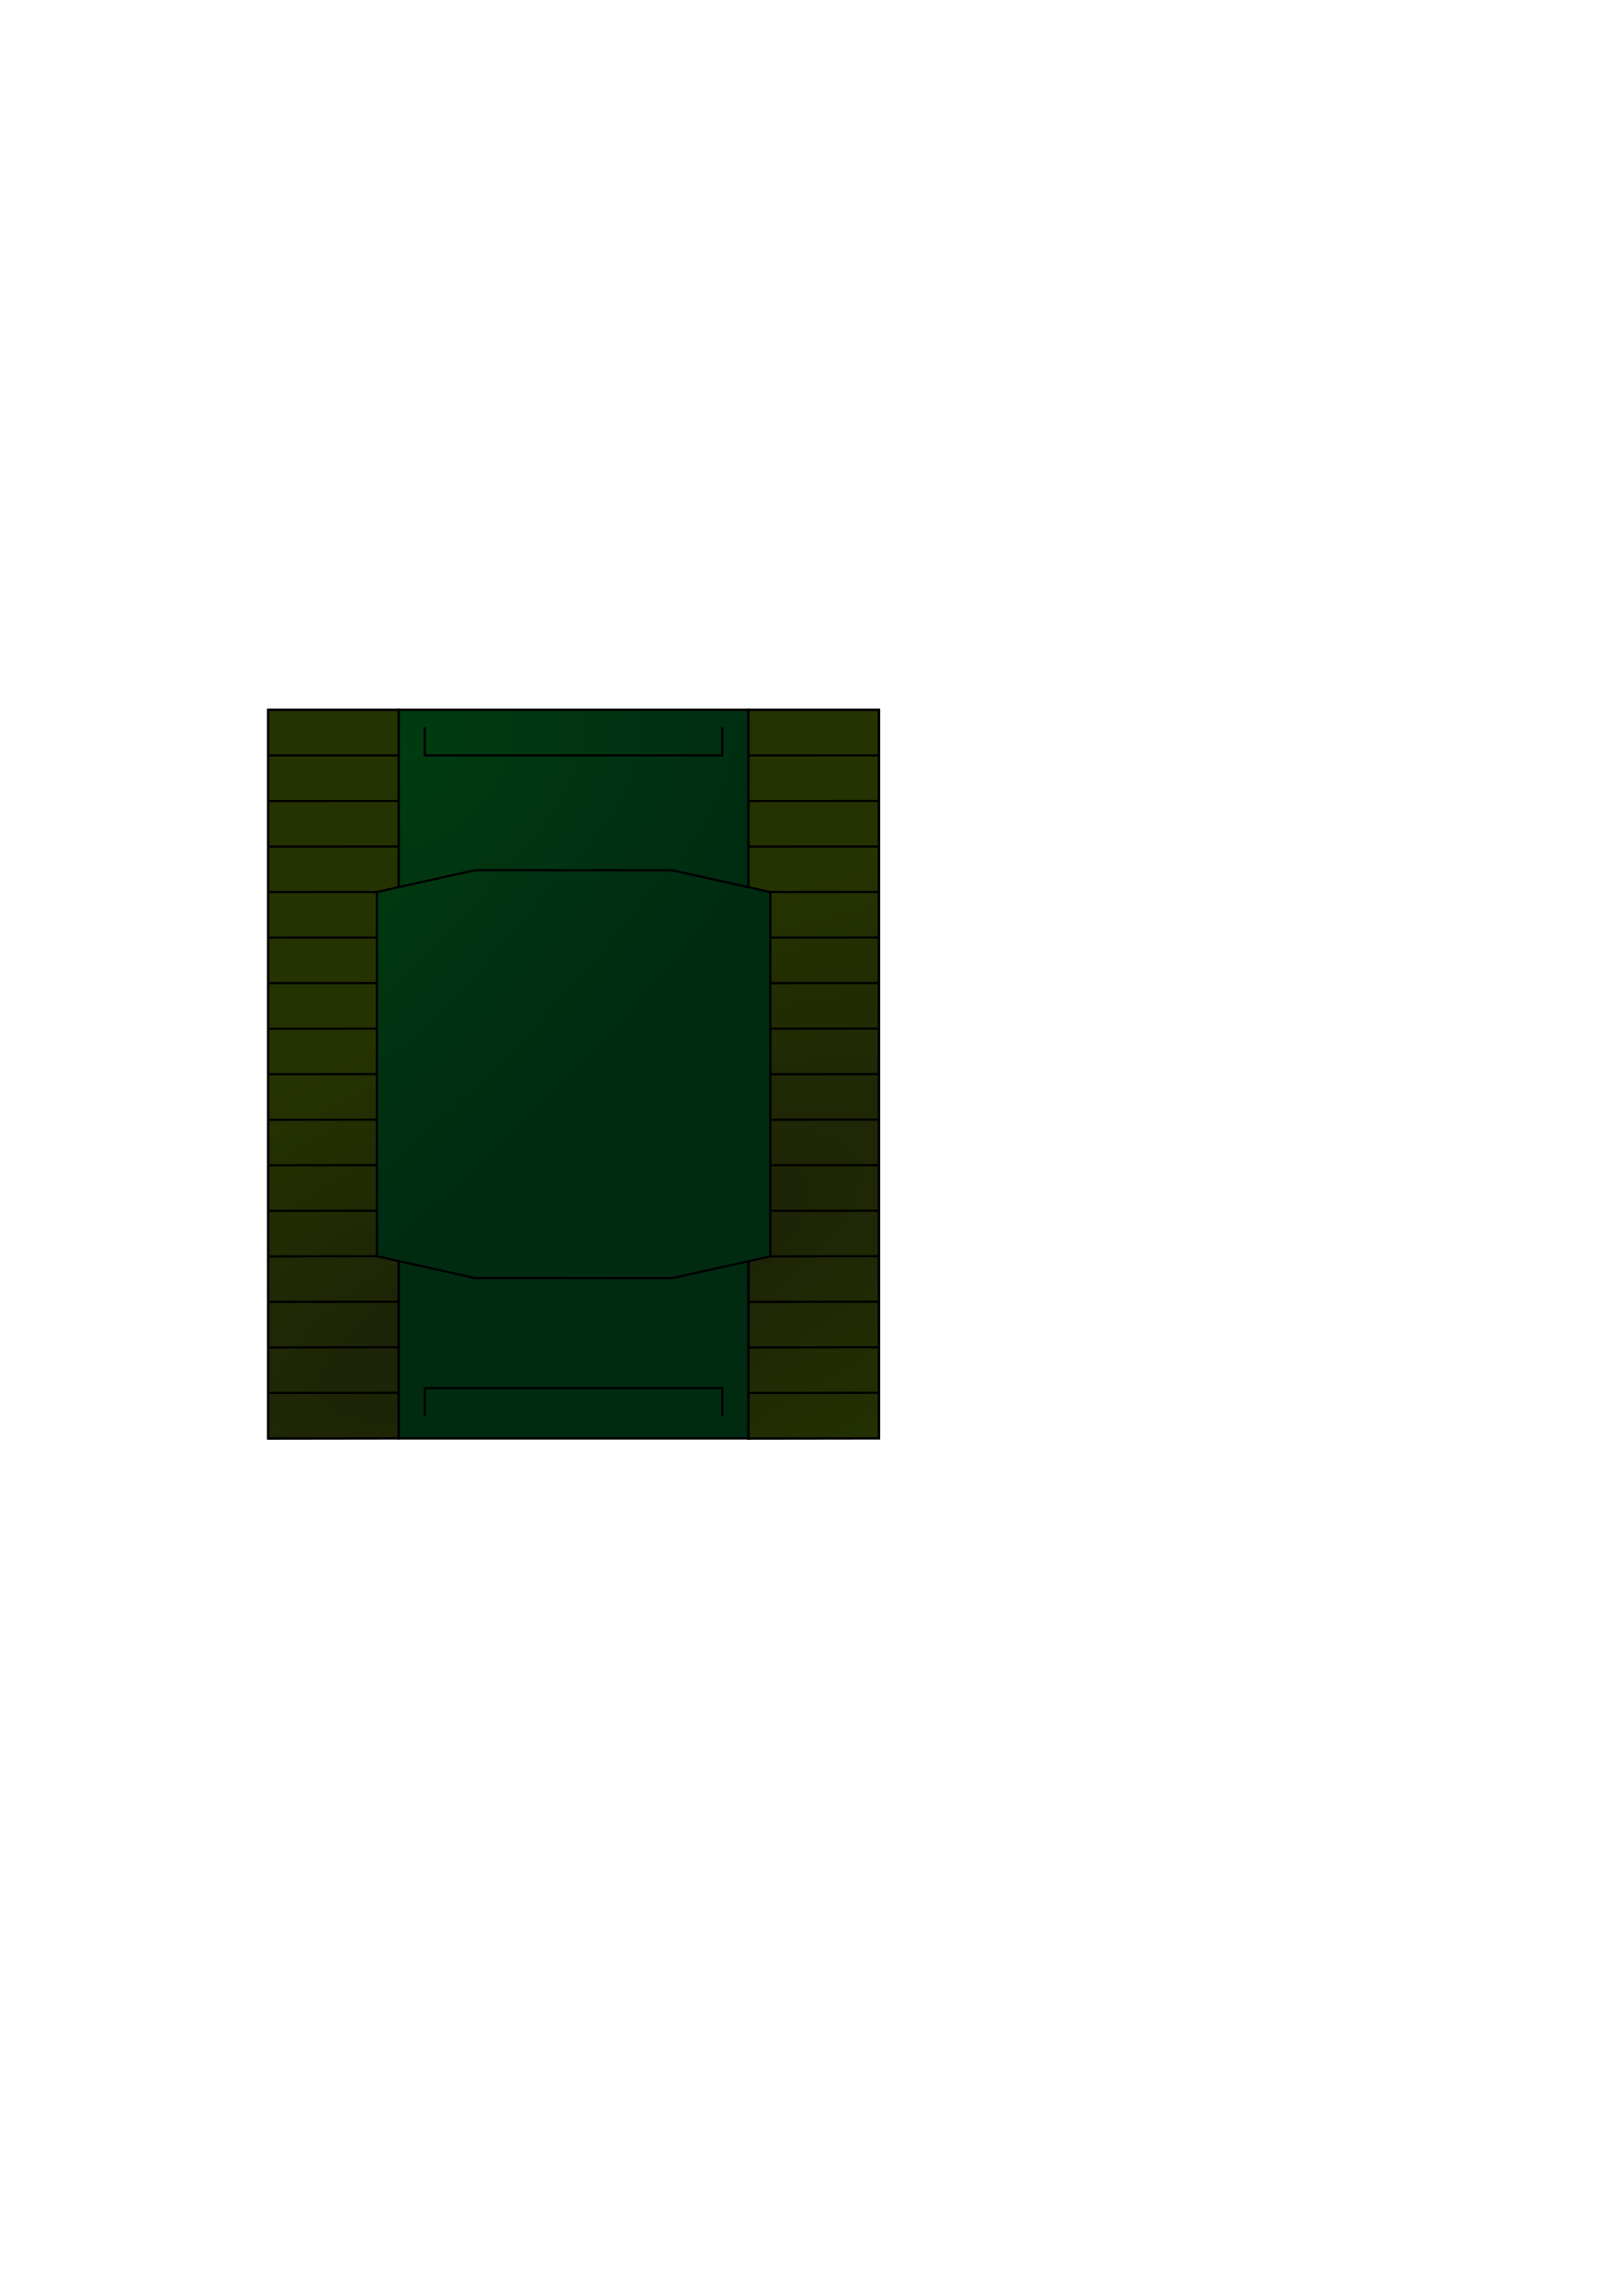
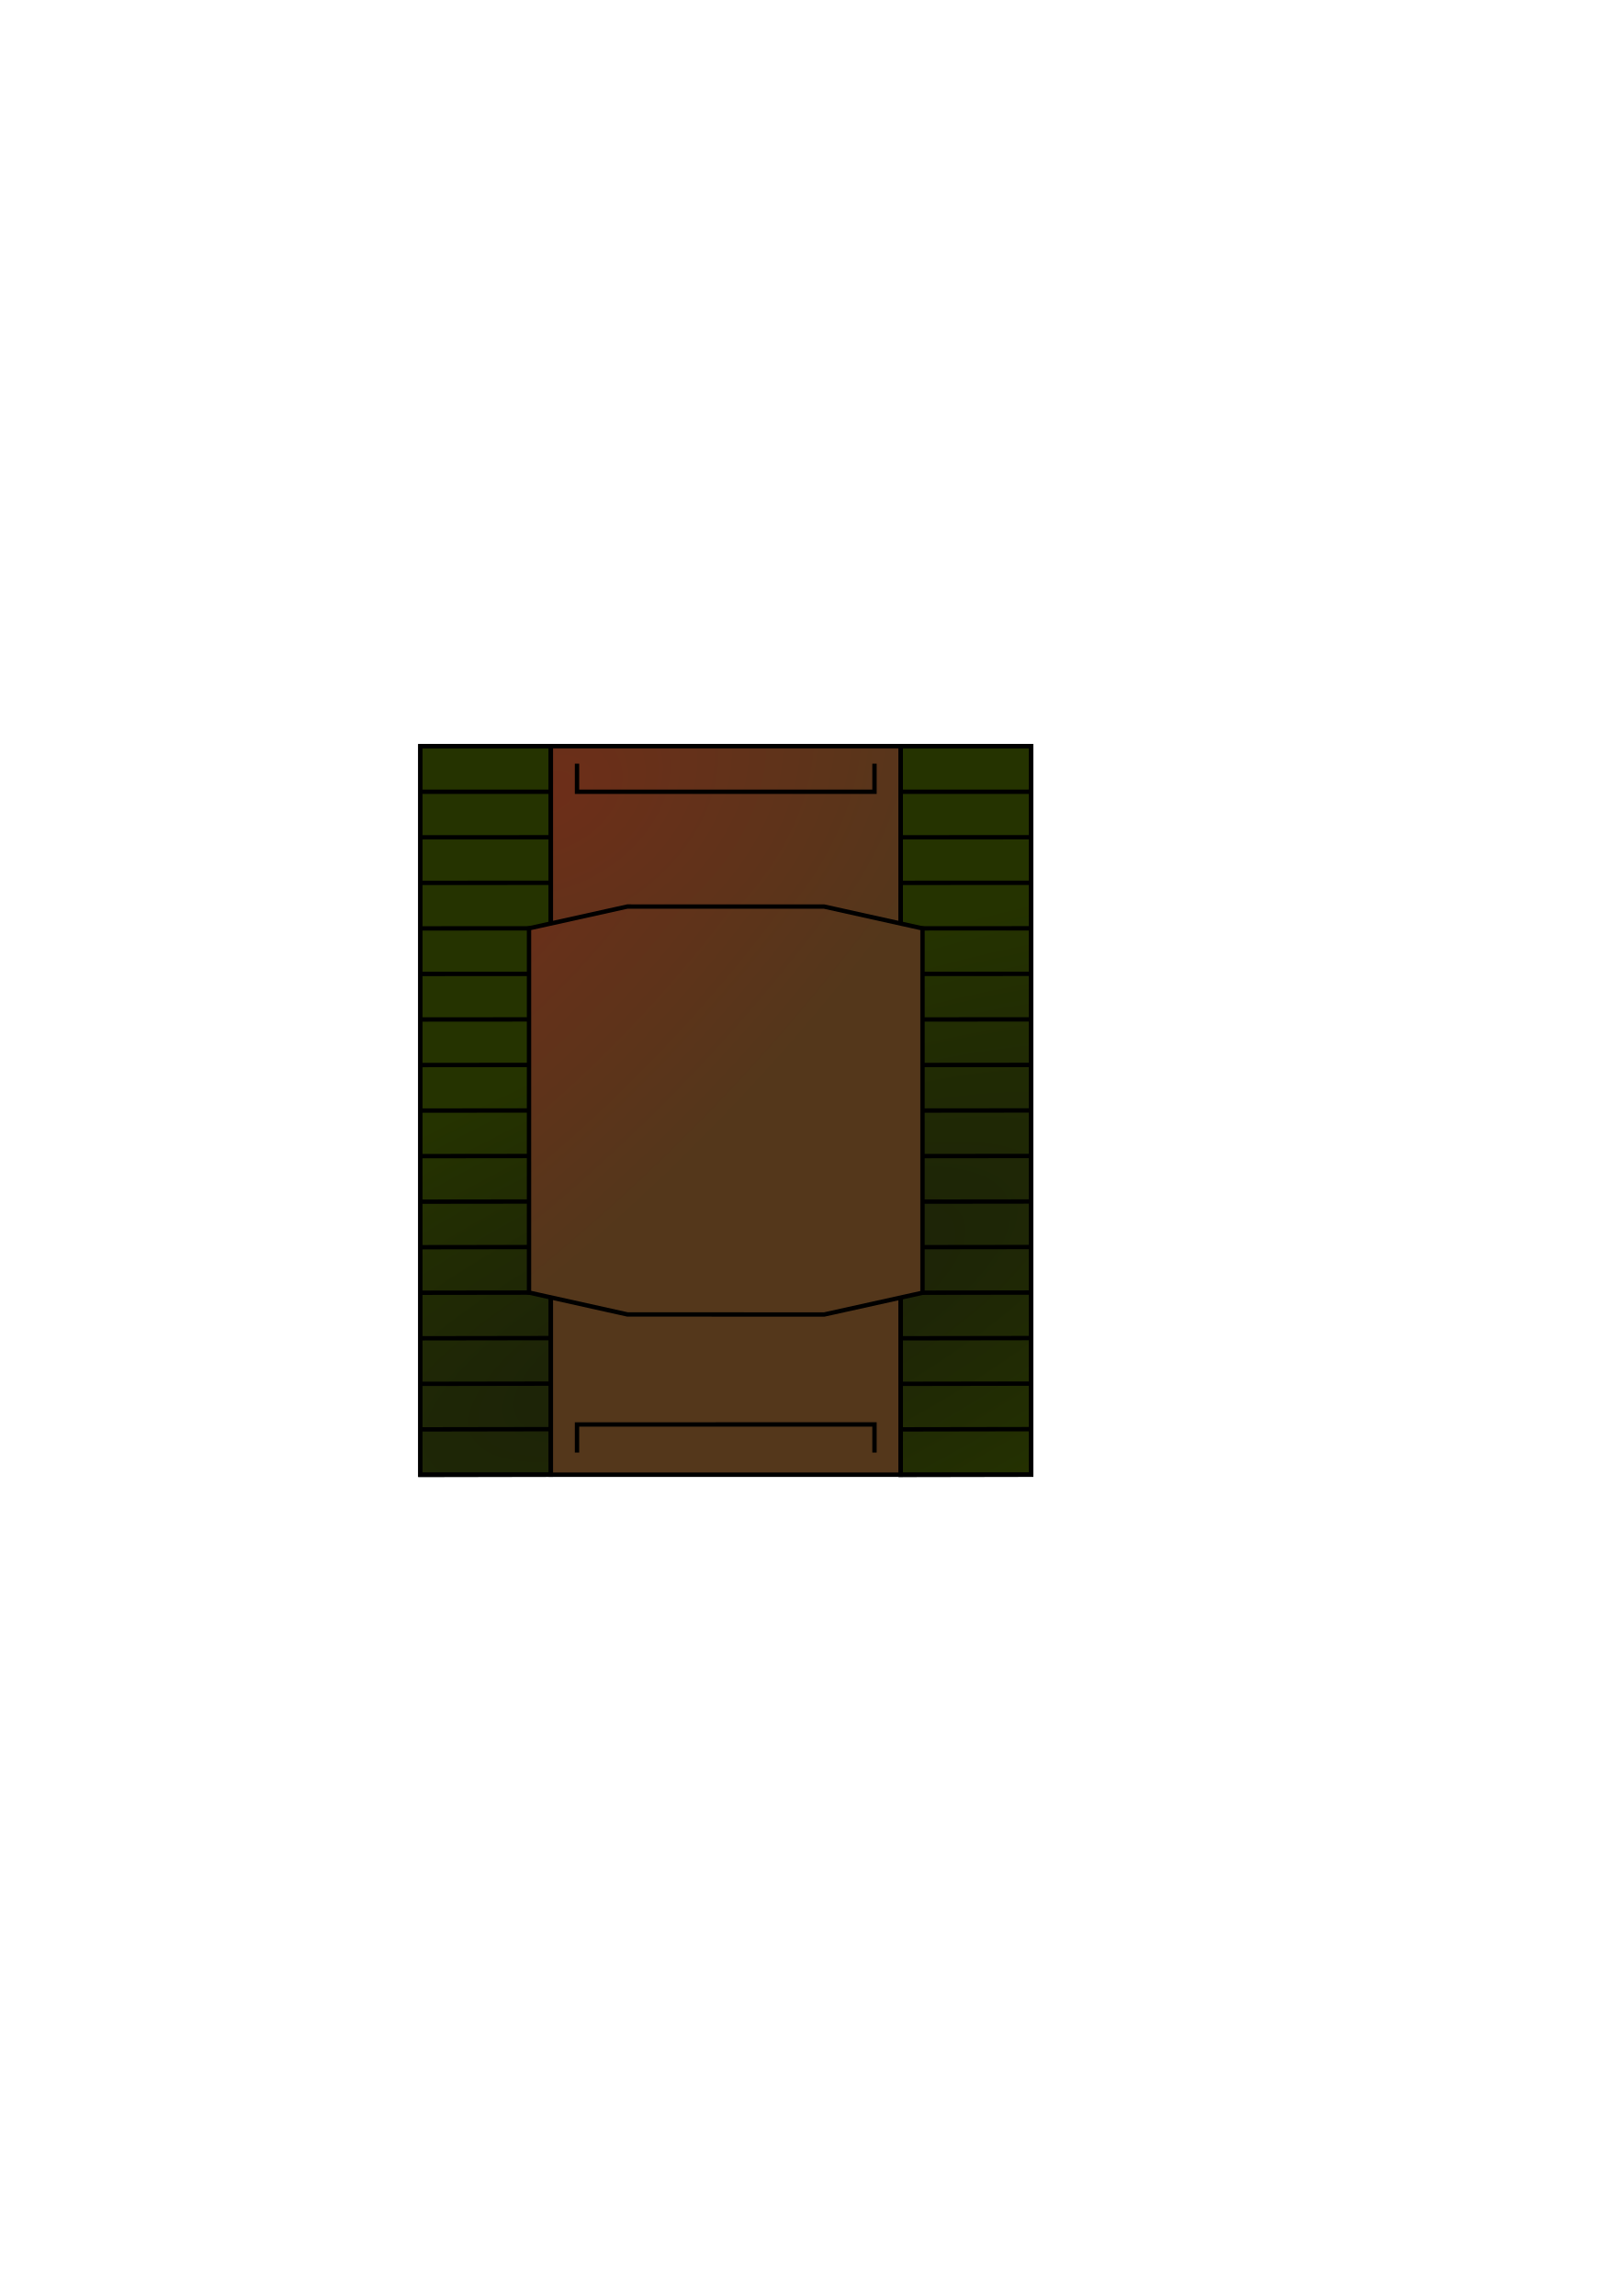
<svg xmlns="http://www.w3.org/2000/svg" xmlns:xlink="http://www.w3.org/1999/xlink" width="744.094" height="1052.362" id="svg8013" version="1.1">
  <defs id="defs8015">
    <radialGradient xlink:href="#linearGradient7223" id="radialGradient7711" cx="-566.541" cy="-81.405" fx="-566.541" fy="-81.405" r="90.662" gradientTransform="matrix(3.049191,-3.115055,1.253654,1.227147,1852.045,-1598.524)" gradientUnits="userSpaceOnUse" />
    <linearGradient id="linearGradient7223">
      <stop style="stop-color:#003c10;stop-opacity:1;" offset="0" id="stop7225" />
      <stop style="stop-color:#002b11;stop-opacity:1;" offset="1" id="stop7227" />
    </linearGradient>
    <radialGradient xlink:href="#linearGradient7792" id="radialGradient7983" cx="-532.781" cy="-36.273" fx="-532.781" fy="-36.273" r="80.662" gradientTransform="matrix(0.9585091,1.684365,-2.251673,1.281343,611.6959,1290.109)" gradientUnits="userSpaceOnUse" />
    <linearGradient id="linearGradient7792">
      <stop style="stop-color:#003c10;stop-opacity:1;" offset="0" id="stop7794" />
      <stop style="stop-color:#002b11;stop-opacity:1;" offset="1" id="stop7796" />
    </linearGradient>
    <radialGradient xlink:href="#linearGradient7395" id="radialGradient7985" cx="-398.749" cy="84.734" fx="-398.749" fy="84.734" r="140.456" gradientTransform="matrix(0.4045639,0.9145097,-2.770714,1.225718,-60.52535,393.8948)" gradientUnits="userSpaceOnUse" />
    <linearGradient id="linearGradient7395">
      <stop style="stop-color:#1b2009;stop-opacity:1" offset="0" id="stop7397" />
      <stop style="stop-color:#253300;stop-opacity:1" offset="1" id="stop7399" />
    </linearGradient>
    <radialGradient r="140.456" fy="84.734" fx="-398.749" cy="84.734" cx="-398.749" gradientTransform="matrix(0.4045639,0.9145097,-2.770714,1.225718,654.951,852.1102)" gradientUnits="userSpaceOnUse" id="radialGradient8085" xlink:href="#linearGradient7395" />
    <radialGradient xlink:href="#linearGradient7223" id="radialGradient8132" gradientUnits="userSpaceOnUse" gradientTransform="matrix(3.049191,-3.115055,1.253654,1.227147,1974.447,-1273.665)" cx="-566.541" cy="-81.405" fx="-566.541" fy="-81.405" r="90.662" />
+     <radialGradient xlink:href="#linearGradient7223-2" id="radialGradient8132-1" gradientUnits="userSpaceOnUse" gradientTransform="matrix(3.049191,-3.115055,1.253654,1.227147,2044.18,-1257.006)" cx="-566.541" cy="-81.405" fx="-566.541" fy="-81.405" r="90.662" />
+     <linearGradient id="linearGradient7223-2">
+       <stop style="stop-color:#6d2e19;stop-opacity:1;" offset="0" id="stop7225-1" />
+       <stop style="stop-color:#54371b;stop-opacity:1;" offset="1" id="stop7227-4" />
+     </linearGradient>
+     <radialGradient xlink:href="#linearGradient7223-2" id="radialGradient7983-7" cx="-532.781" cy="-36.273" fx="-532.781" fy="-36.273" r="80.662" gradientTransform="matrix(0.9585091,1.684365,-2.251673,1.281343,681.4296,1306.768)" gradientUnits="userSpaceOnUse" />
+     <linearGradient id="linearGradient5403">
+       <stop style="stop-color:#6d2e19;stop-opacity:1;" offset="0" id="stop5405" />
+       <stop style="stop-color:#54371b;stop-opacity:1;" offset="1" id="stop5407" />
+     </linearGradient>
+     <radialGradient r="140.456" fy="84.734" fx="-398.749" cy="84.734" cx="-398.749" gradientTransform="matrix(0.4045639,0.9145097,-2.770714,1.225718,515.5242,302.7343)" gradientUnits="userSpaceOnUse" id="radialGradient3032" xlink:href="#linearGradient7395-4" />
+     <linearGradient id="linearGradient7395-4">
+       <stop style="stop-color:#1b2009;stop-opacity:1" offset="0" id="stop7397-0" />
+       <stop style="stop-color:#253300;stop-opacity:1" offset="1" id="stop7399-9" />
+     </linearGradient>
+     <radialGradient r="140.456" fy="84.734" fx="-398.749" cy="84.734" cx="-398.749" gradientTransform="matrix(0.4045639,0.9145097,-2.770714,1.225718,724.6846,868.7688)" gradientUnits="userSpaceOnUse" id="radialGradient5420" xlink:href="#linearGradient7395-4" />
  </defs>
  <g id="layer1">
-     <rect style="fill:url(#radialGradient8085);fill-opacity:1;stroke:#000000;stroke-width:1;stroke-opacity:1" id="rect7375" width="279.911" height="333.88" x="122.902" y="325.371" />
-     <path style="fill:url(#radialGradient7983);fill-opacity:1;stroke:#000000;stroke-width:1px;stroke-linecap:butt;stroke-linejoin:miter;stroke-opacity:1;display:inline" d="m 182.695,325.365 160.324,0 0,333.893 -160.324,0 z" id="path6274" />
-     <path style="fill:none;stroke:#000000;stroke-width:1px;stroke-linecap:butt;stroke-linejoin:miter;stroke-opacity:1;display:inline" d="m 182.695,346.233 0,20.868 m -59.793,0.019 0,20.875 m 59.793,-0.025 0,20.868 m -59.793,-62.592 0,-20.875 59.793,-0.006 0,20.868 -59.793,0.012 0,20.875 59.793,-0.019 0,20.868 -59.793,0.025 0,20.875 59.793,-0.032 0,20.868 m -59.793,-20.837 0,20.875 59.793,-0.038 0,20.868 m -59.793,-20.83 0,20.875 59.793,-0.044 0,20.868 m -59.793,0.051 0,20.875 m 59.793,-0.057 0,20.868 m -59.793,0.064 0,20.875 m 59.793,-0.07 0,20.868 m -59.793,0.077 0,20.875 m 59.793,-0.083 0,20.868 m -59.793,-146.033 0,20.875 59.793,-0.051 0,20.868 -59.793,0.057 -10e-6,20.875 59.793,-0.064 0,20.868 -59.793,0.07 0,20.875 59.793,-0.077 0,20.868 -59.793,0.083 0,20.875 59.793,-0.089 0,20.868 m -59.793,-20.779 0,20.875 59.793,-0.096 0,20.868 m -59.793,-20.772 0,20.875 59.793,-0.102 0,20.868 -59.793,0.109 0,-20.875" id="path6280" />
-     <path style="fill:none;stroke:#000000;stroke-width:1px;stroke-linecap:butt;stroke-linejoin:miter;stroke-opacity:1;display:inline" d="m 343.019,346.239 0,-20.875 59.793,-0.006 0,20.868 -59.793,0.012 0,20.875 m 59.793,-0.019 0,20.868 m -59.793,0.025 0,20.875 m 59.793,-62.636 0,20.868 -59.793,0.019 0,20.875 59.793,-0.025 0,20.868 -59.793,0.032 0,20.875 m 59.793,-0.038 0,20.868 m 0,20.868 0,-20.868 -59.793,0.044 0,-20.875 59.793,-0.038 0,-20.868 m -59.793,62.656 0,20.875 m -1e-5,20.875 1e-5,-20.875 59.793,-0.057 0,-20.868 -59.793,0.051 0,-20.875 m 59.793,83.429 0,20.868 -59.793,0.077 0,20.875 m 59.793,-0.083 0,20.868 m 0,-41.737 0,20.868 -59.793,0.083 0,20.875 59.793,-0.089 0,20.868 m -59.793,0.096 0,20.875 m 59.793,-0.102 0,20.868 -59.793,0.109 0,-20.875 59.793,-0.102 0,-20.868 -59.793,0.096 0,-20.875 m 59.793,-83.563 0,20.868 -59.793,0.07 0,20.875 m 59.793,-62.681 0,20.868 -59.793,0.064 0,20.875" id="path6280-1" />
-     <path style="fill:none;stroke:#000000;stroke-width:1px;stroke-linecap:butt;stroke-linejoin:miter;stroke-opacity:1;display:inline" d="m 194.695,333.365 0,12.868 136.324,0.006 0,-12.875" id="path7675" />
-     <path style="fill:none;stroke:#000000;stroke-width:1px;stroke-linecap:butt;stroke-linejoin:miter;stroke-opacity:1;display:inline" d="m 194.695,649.101 0,-12.868 136.324,-0.006 0,12.875" id="path7675-8" />
-     <path style="fill:url(#radialGradient8132);fill-opacity:1;stroke:#000000;stroke-width:1px;stroke-linecap:butt;stroke-linejoin:miter;stroke-opacity:1;display:inline" d="m 172.695,408.838 45.081,-9.992 45.081,0.008 45.081,0.008 45.081,10.008 -1e-5,166.998 -45.081,9.979 -45.081,-0.021 -45.081,-0.021 -45.081,-10.021 z" id="path7695" />
+     <rect style="fill:url(#radialGradient5420);fill-opacity:1;stroke:#000000;stroke-width:2;stroke-opacity:1;display:inline" id="rect7375" width="279.911" height="333.88" x="192.635" y="342.029" />
+     <path style="fill:url(#radialGradient7983-7);fill-opacity:1;stroke:#000000;stroke-width:2;stroke-linecap:butt;stroke-linejoin:miter;stroke-opacity:1;display:inline" d="m 252.429,342.023 160.324,0 0,333.893 -160.324,0 z" id="path6274" />
+     <path style="fill:none;stroke:#000000;stroke-width:2;stroke-linecap:butt;stroke-linejoin:miter;stroke-opacity:1;display:inline" d="m 252.429,362.892 0,20.868 m -59.793,0.019 0,20.875 m 59.793,-0.025 0,20.868 m -59.793,-62.592 0,-20.875 59.793,-0.006 0,20.868 -59.793,0.012 0,20.875 59.793,-0.019 0,20.868 -59.793,0.025 0,20.875 59.793,-0.032 0,20.868 m -59.793,-20.837 0,20.875 59.793,-0.038 0,20.868 m -59.793,-20.83 0,20.875 59.793,-0.044 0,20.868 m -59.793,0.051 0,20.875 m 59.793,-0.057 0,20.868 m -59.793,0.064 0,20.875 m 59.793,-0.07 0,20.868 m -59.793,0.077 0,20.875 m 59.793,-0.083 0,20.868 m -59.793,-146.033 0,20.875 59.793,-0.051 0,20.868 -59.793,0.057 -1e-5,20.875 59.793,-0.064 0,20.868 -59.793,0.07 0,20.875 59.793,-0.077 0,20.868 -59.793,0.083 0,20.875 59.793,-0.089 0,20.868 m -59.793,-20.779 0,20.875 59.793,-0.096 0,20.868 m -59.793,-20.772 0,20.875 59.793,-0.102 0,20.868 -59.793,0.109 0,-20.875" id="path6280" />
+     <path style="fill:none;stroke:#000000;stroke-width:2;stroke-linecap:butt;stroke-linejoin:miter;stroke-opacity:1;display:inline" d="m 412.753,362.898 0,-20.875 59.793,-0.006 0,20.868 -59.793,0.012 0,20.875 m 59.793,-0.019 0,20.868 m -59.793,0.025 0,20.875 m 59.793,-62.636 0,20.868 -59.793,0.019 0,20.875 59.793,-0.025 0,20.868 -59.793,0.032 0,20.875 m 59.793,-0.038 0,20.868 m 0,20.868 0,-20.868 -59.793,0.044 0,-20.875 59.793,-0.038 0,-20.868 m -59.793,62.656 0,20.875 m -10e-6,20.875 10e-6,-20.875 59.793,-0.057 0,-20.868 -59.793,0.051 0,-20.875 m 59.793,83.429 0,20.868 -59.793,0.077 0,20.875 m 59.793,-0.083 0,20.868 m 0,-41.737 0,20.868 -59.793,0.083 0,20.875 59.793,-0.089 0,20.868 m -59.793,0.096 0,20.875 m 59.793,-0.102 0,20.868 -59.793,0.109 0,-20.875 59.793,-0.102 0,-20.868 -59.793,0.096 0,-20.875 m 59.793,-83.563 0,20.868 -59.793,0.07 0,20.875 m 59.793,-62.681 0,20.868 -59.793,0.064 0,20.875" id="path6280-1" />
+     <path style="fill:none;stroke:#000000;stroke-width:2;stroke-linecap:butt;stroke-linejoin:miter;stroke-opacity:1;display:inline" d="m 264.429,350.023 0,12.868 136.324,0.006 0,-12.875" id="path7675" />
+     <path style="fill:none;stroke:#000000;stroke-width:2;stroke-linecap:butt;stroke-linejoin:miter;stroke-opacity:1;display:inline" d="m 264.429,665.76 0,-12.868 136.324,-0.006 0,12.875" id="path7675-8" />
+     <path style="fill:url(#radialGradient8132-1);fill-opacity:1;stroke:#000000;stroke-width:2;stroke-linecap:butt;stroke-linejoin:miter;stroke-opacity:1;display:inline" d="m 242.429,425.496 45.081,-9.992 45.081,0.008 45.081,0.008 45.081,10.008 -10e-6,166.998 -45.081,9.979 -45.081,-0.021 -45.081,-0.021 -45.081,-10.021 z" id="path7695" />
  </g>
</svg>
